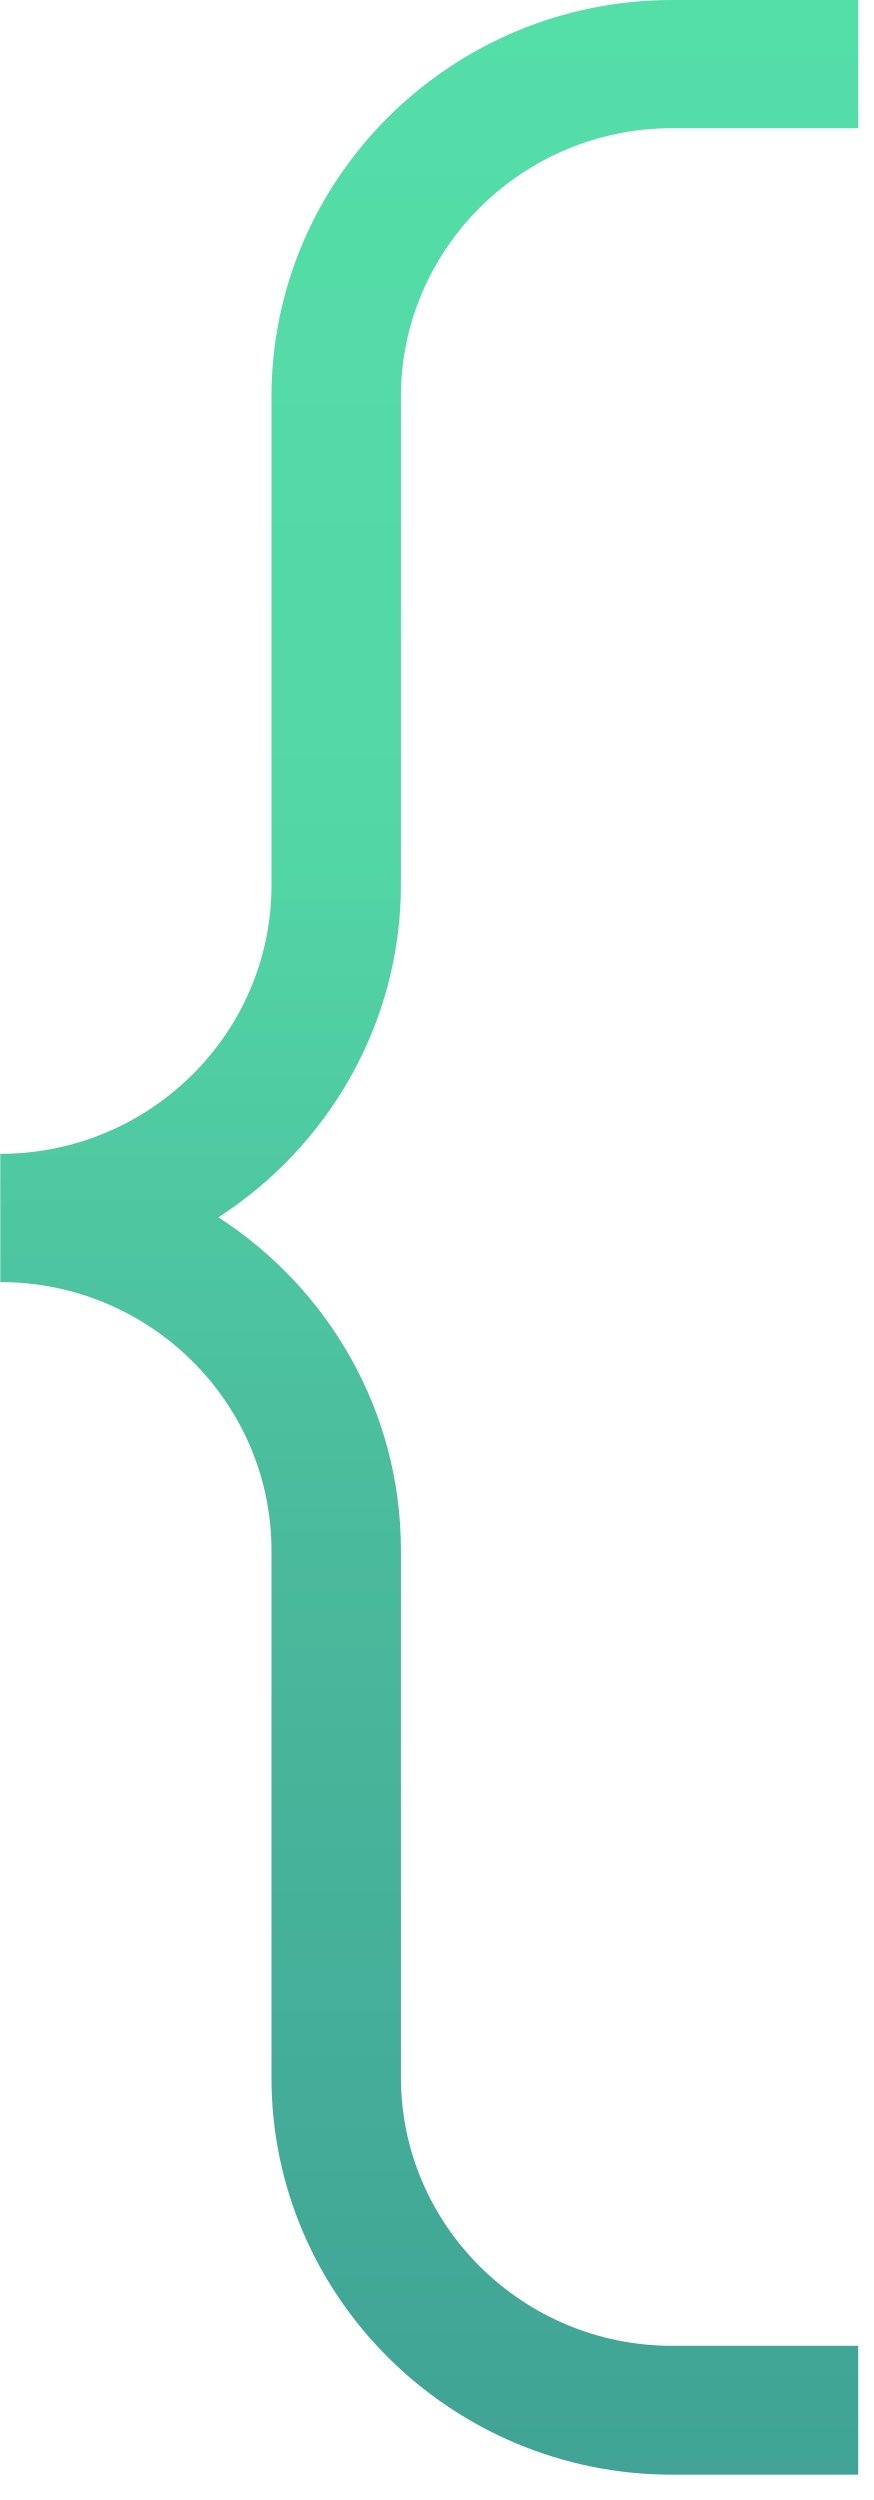
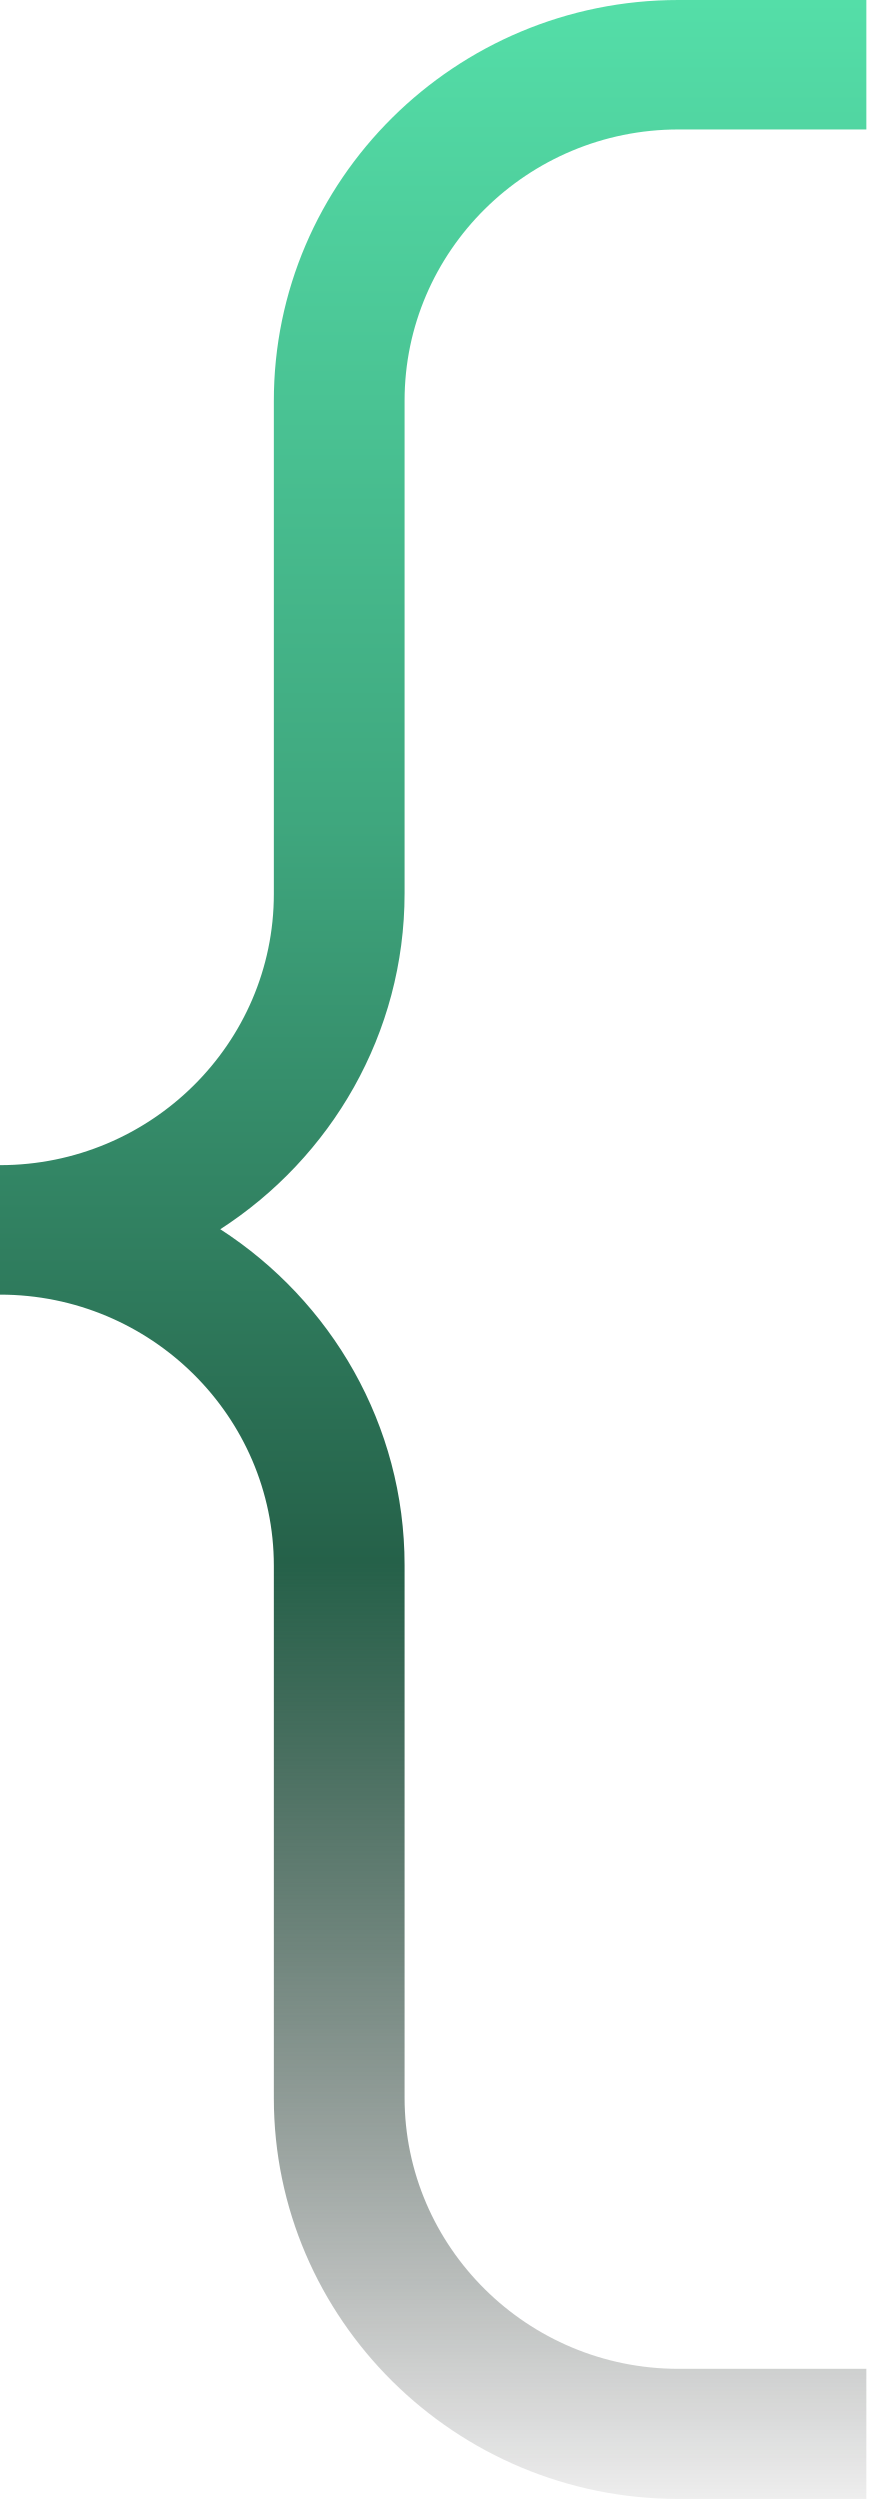
- <svg xmlns="http://www.w3.org/2000/svg" width="36" height="103" viewBox="0 0 36 103" fill="none">
-   <path d="M35.358 101.957H27.692C18.585 101.957 11.185 94.615 11.185 85.609V63.886C11.185 57.786 6.172 52.821 0.012 52.821V47.538C6.172 47.538 11.185 42.573 11.185 36.473V16.374C11.172 7.342 18.585 0 27.692 0H35.358V5.282H27.692C21.532 5.282 16.518 10.247 16.518 16.348V36.446C16.518 42.177 13.518 47.235 8.998 50.153C13.518 53.071 16.518 58.129 16.518 63.86V85.582C16.518 91.683 21.532 96.648 27.692 96.648H35.358V101.957Z" fill="url(#paint0_linear_163_17)" />
+ <svg xmlns="http://www.w3.org/2000/svg" width="36" height="102" viewBox="0 0 36 102" fill="none">
+   <path d="M35.347 101.957H27.68C18.573 101.957 11.173 94.615 11.173 85.609V63.886C11.173 57.786 6.16 52.821 0 52.821V47.538C6.16 47.538 11.173 42.573 11.173 36.473V16.374C11.16 7.342 18.573 0 27.68 0H35.347V5.282H27.68C21.52 5.282 16.507 10.247 16.507 16.348V36.446C16.507 42.177 13.507 47.235 8.987 50.153C13.507 53.071 16.507 58.129 16.507 63.86V85.582C16.507 91.683 21.52 96.648 27.68 96.648H35.347V101.957Z" fill="url(#paint0_linear_248_21)" />
  <defs>
-     <linearGradient id="paint0_linear_163_17" x1="17.685" y1="0" x2="17.685" y2="101.957" gradientUnits="userSpaceOnUse">
+     <linearGradient id="paint0_linear_248_21" x1="17.673" y1="0" x2="17.673" y2="101.957" gradientUnits="userSpaceOnUse">
      <stop stop-color="#54DEA8" />
-       <stop offset="0.328" stop-color="#53D7A6" />
-       <stop offset="0.625" stop-color="#4ABA9C" />
-       <stop offset="1" stop-color="#40A395" />
+       <stop offset="0.328" stop-color="#3FA77E" />
+       <stop offset="0.625" stop-color="#256149" />
+       <stop offset="1" stop-opacity="0.067" />
    </linearGradient>
  </defs>
</svg>
